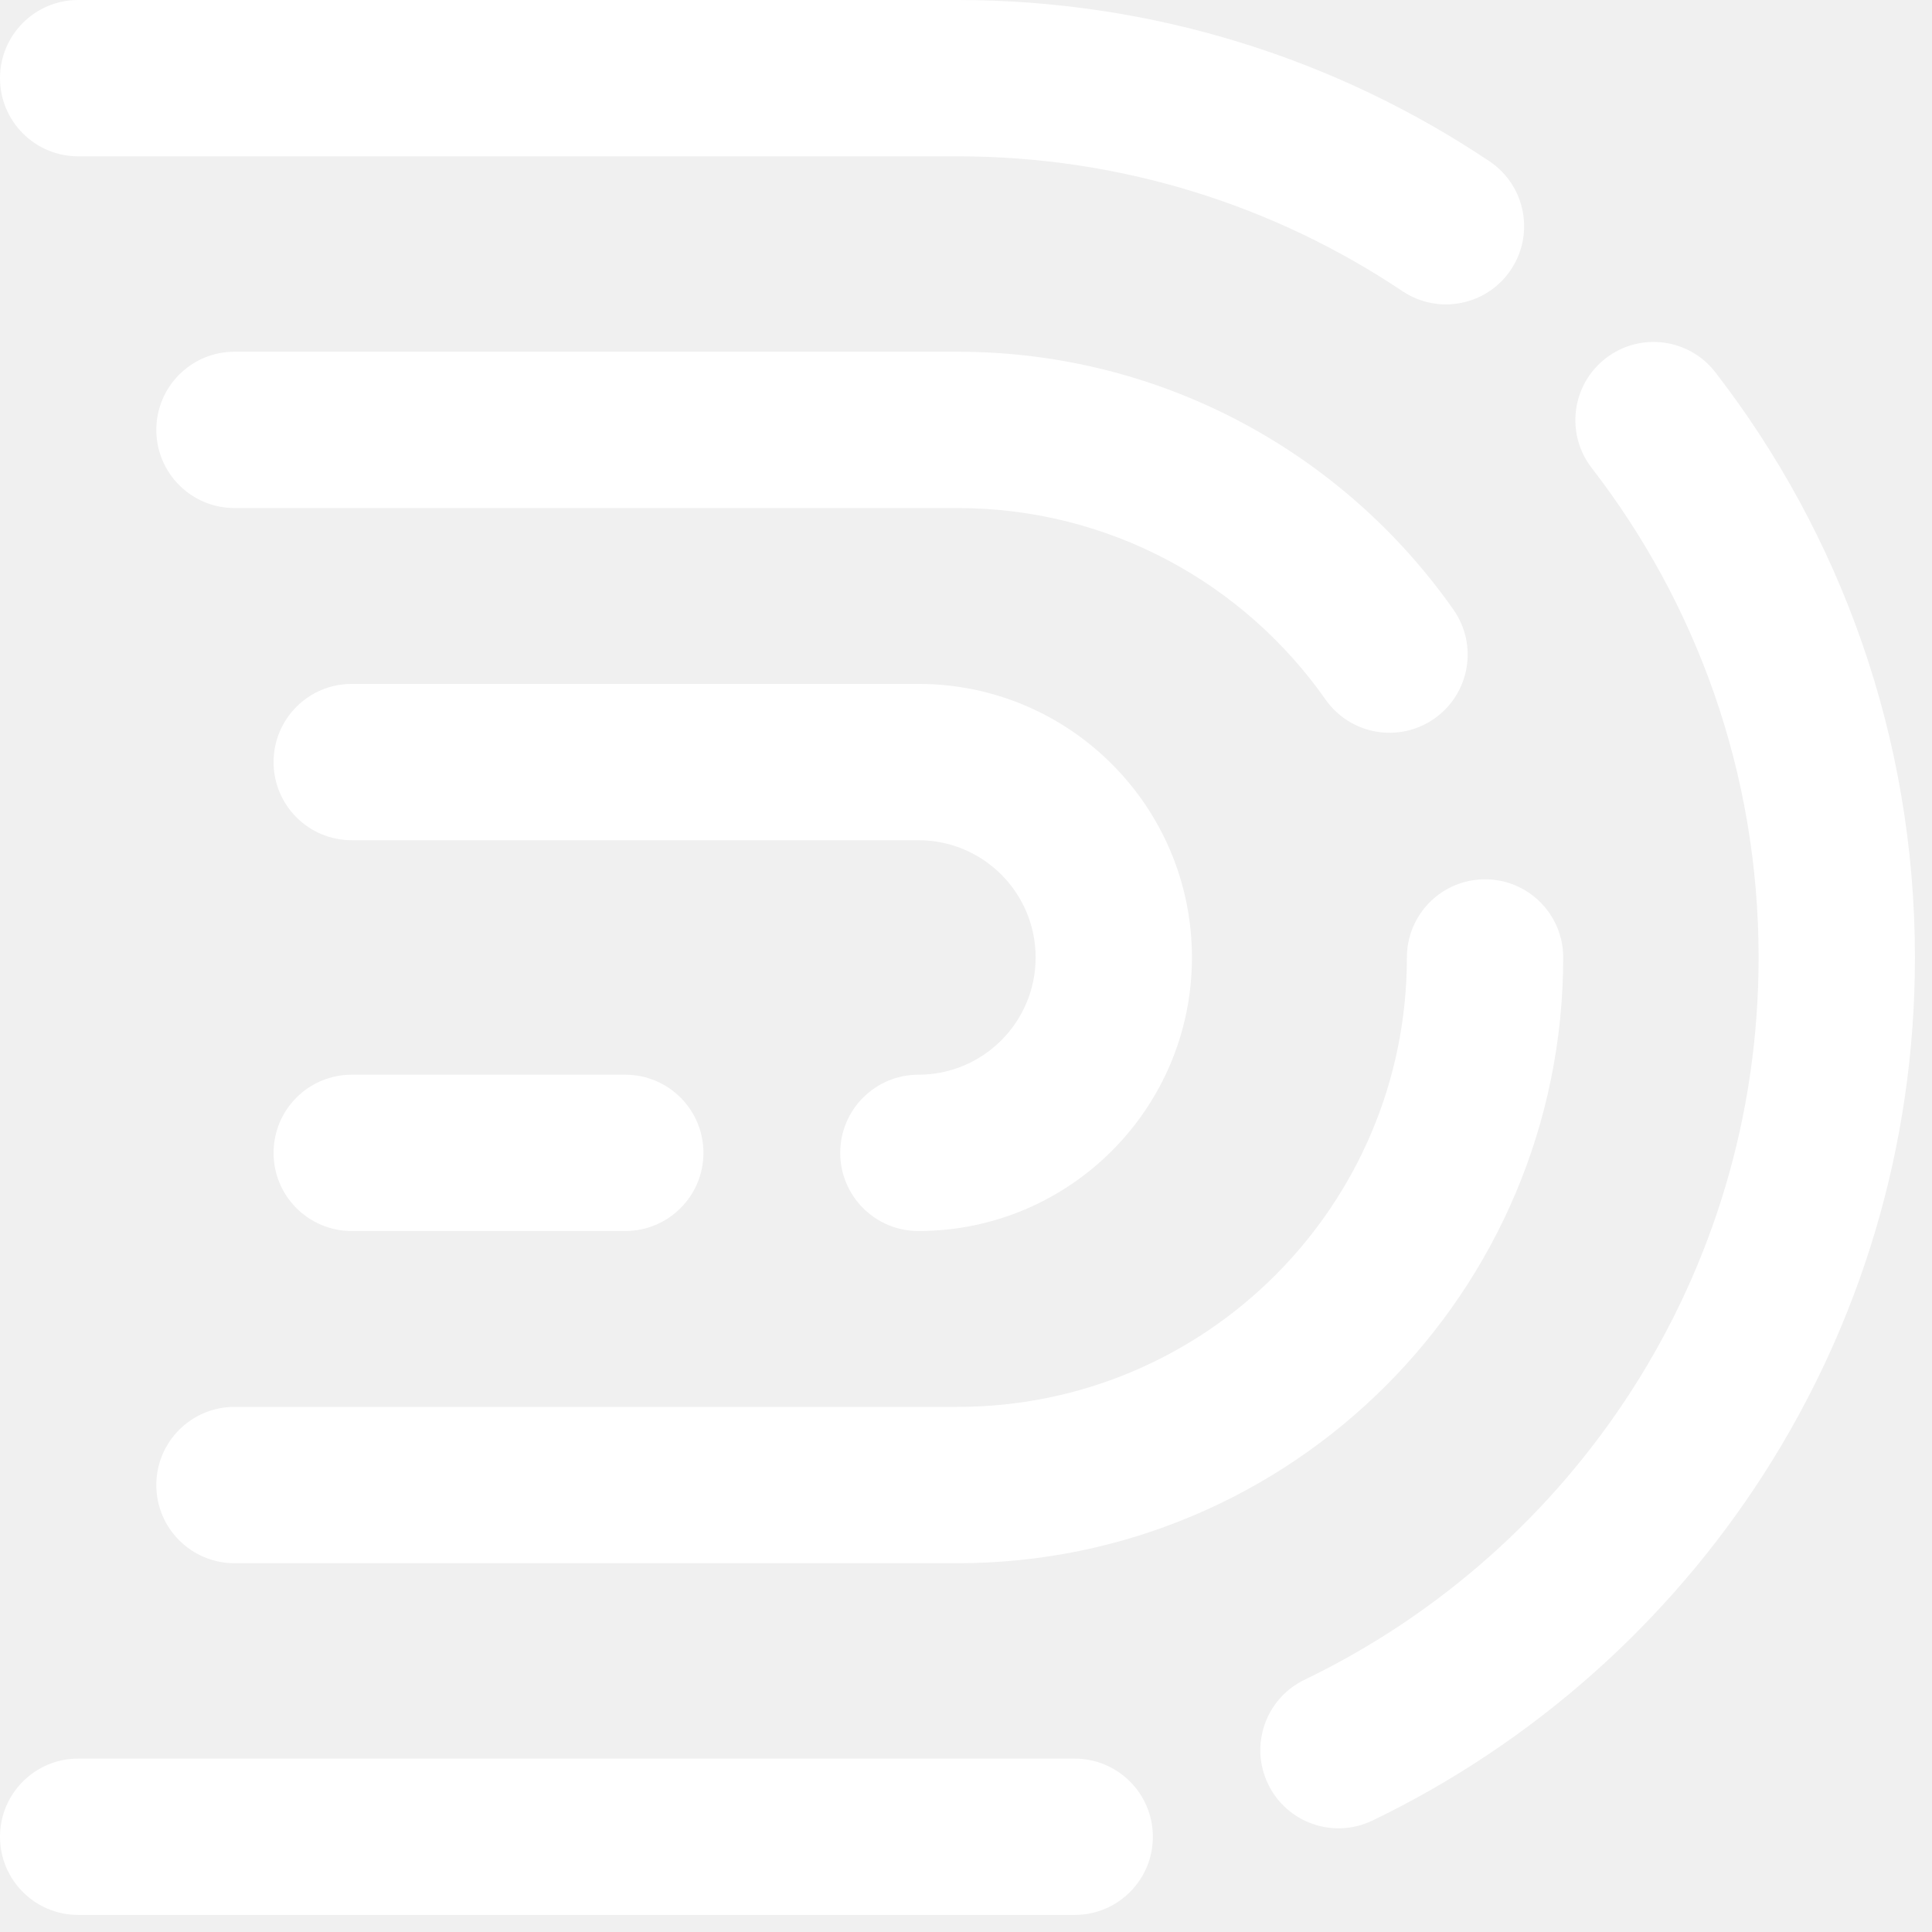
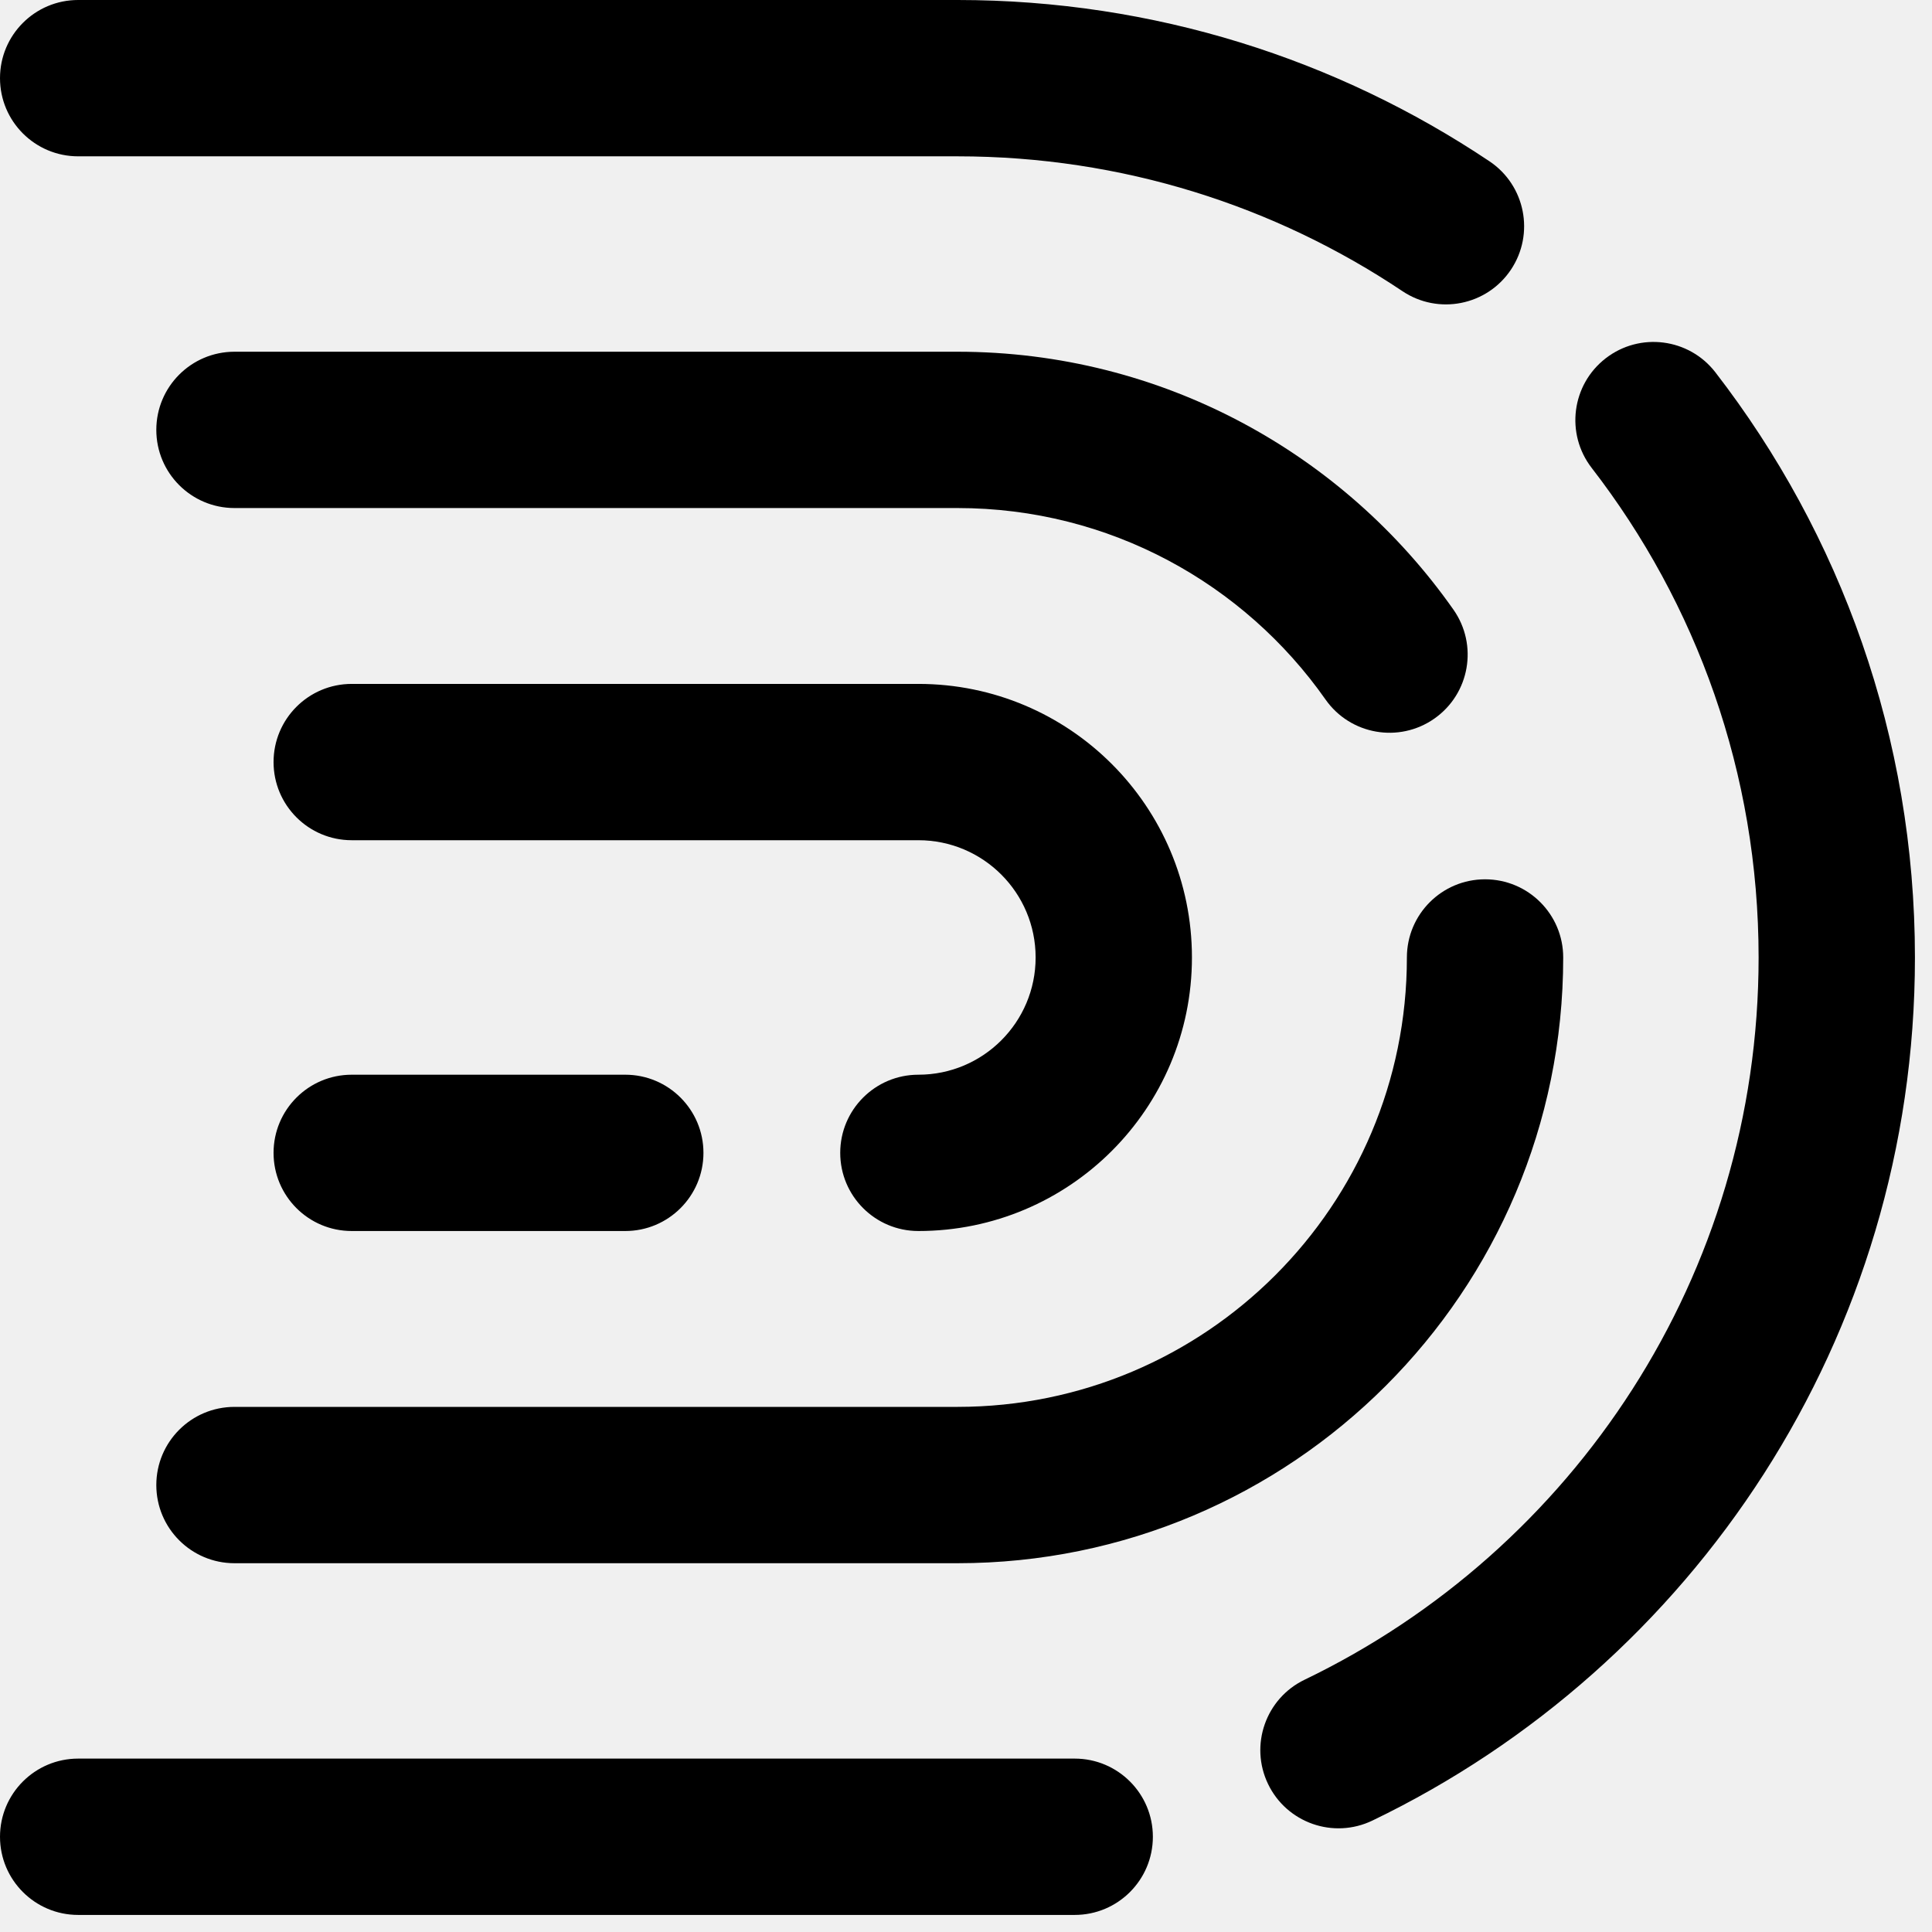
<svg xmlns="http://www.w3.org/2000/svg" width="100%" height="100%" viewBox="0 0 108 108" version="1.1" xml:space="preserve" style="fill-rule:evenodd;clip-rule:evenodd;stroke-linejoin:round;stroke-miterlimit:2;">
  <g transform="matrix(1,0,0,1,-53.5229,-62.2612)">
-     <path d="M53.523,66.63C53.523,64.217 55.479,62.261 57.892,62.261L107.046,62.261C118.042,62.261 128.277,65.582 136.784,71.277C138.789,72.619 139.326,75.333 137.984,77.338C136.642,79.343 133.928,79.881 131.923,78.539C124.809,73.777 116.258,71 107.046,71L57.892,71C55.479,71 53.523,69.044 53.523,66.63ZM143.284,82.289C145.193,80.813 147.937,81.164 149.413,83.073C156.405,92.118 160.569,103.471 160.569,115.784C160.569,137.041 148.176,155.395 130.241,164.032C128.067,165.079 125.456,164.165 124.409,161.991C123.362,159.817 124.276,157.206 126.45,156.159C141.476,148.923 151.83,133.559 151.83,115.784C151.83,105.473 148.351,95.987 142.499,88.418C141.023,86.509 141.375,83.765 143.284,82.289ZM53.523,164.938C53.523,162.525 55.479,160.568 57.892,160.568L113.6,160.568C116.013,160.568 117.969,162.525 117.969,164.938C117.969,167.351 116.013,169.307 113.6,169.307L57.892,169.307C55.479,169.307 53.523,167.351 53.523,164.938Z" style="fill:white;" />
+     <path d="M53.523,66.63C53.523,64.217 55.479,62.261 57.892,62.261L107.046,62.261C118.042,62.261 128.277,65.582 136.784,71.277C138.789,72.619 139.326,75.333 137.984,77.338C136.642,79.343 133.928,79.881 131.923,78.539C124.809,73.777 116.258,71 107.046,71L57.892,71C55.479,71 53.523,69.044 53.523,66.63ZM143.284,82.289C145.193,80.813 147.937,81.164 149.413,83.073C156.405,92.118 160.569,103.471 160.569,115.784C160.569,137.041 148.176,155.395 130.241,164.032C128.067,165.079 125.456,164.165 124.409,161.991C123.362,159.817 124.276,157.206 126.45,156.159C141.476,148.923 151.83,133.559 151.83,115.784C151.83,105.473 148.351,95.987 142.499,88.418C141.023,86.509 141.375,83.765 143.284,82.289ZM53.523,164.938C53.523,162.525 55.479,160.568 57.892,160.568L113.6,160.568C116.013,160.568 117.969,162.525 117.969,164.938C117.969,167.351 116.013,169.307 113.6,169.307L57.892,169.307C55.479,169.307 53.523,167.351 53.523,164.938Z" style="fill:black;" />
  </g>
  <g transform="matrix(1,0,0,1,-53.5229,-62.2612)">
-     <path d="M62.261,86.292C62.261,83.879 64.217,81.923 66.63,81.923L107.046,81.923C118.517,81.923 128.654,87.631 134.772,96.342C136.159,98.317 135.683,101.042 133.708,102.429C131.733,103.816 129.008,103.339 127.621,101.365C123.069,94.883 115.55,90.661 107.046,90.661L66.63,90.661C64.217,90.661 62.261,88.705 62.261,86.292ZM136.538,111.415C138.951,111.415 140.907,113.371 140.907,115.784C140.907,134.485 125.747,149.646 107.046,149.646L66.63,149.646C64.217,149.646 62.261,147.689 62.261,145.276C62.261,142.863 64.217,140.907 66.63,140.907L107.046,140.907C120.921,140.907 132.169,129.659 132.169,115.784C132.169,113.371 134.125,111.415 136.538,111.415Z" style="fill:white;" />
+     <path d="M62.261,86.292C62.261,83.879 64.217,81.923 66.63,81.923L107.046,81.923C118.517,81.923 128.654,87.631 134.772,96.342C136.159,98.317 135.683,101.042 133.708,102.429C131.733,103.816 129.008,103.339 127.621,101.365C123.069,94.883 115.55,90.661 107.046,90.661L66.63,90.661C64.217,90.661 62.261,88.705 62.261,86.292ZM136.538,111.415C138.951,111.415 140.907,113.371 140.907,115.784C140.907,134.485 125.747,149.646 107.046,149.646L66.63,149.646C64.217,149.646 62.261,147.689 62.261,145.276C62.261,142.863 64.217,140.907 66.63,140.907L107.046,140.907C120.921,140.907 132.169,129.659 132.169,115.784C132.169,113.371 134.125,111.415 136.538,111.415Z" style="fill:black;" />
  </g>
  <g transform="matrix(1,0,0,1,-53.5229,-62.2612)">
-     <path d="M68.815,104.861C68.815,102.448 70.771,100.492 73.184,100.492L104.861,100.492C113.307,100.492 120.153,107.338 120.153,115.784C120.153,124.23 113.307,131.076 104.861,131.076C102.448,131.076 100.492,129.12 100.492,126.707C100.492,124.294 102.448,122.338 104.861,122.338C108.48,122.338 111.415,119.404 111.415,115.784C111.415,112.164 108.48,109.23 104.861,109.23L73.184,109.23C70.771,109.23 68.815,107.274 68.815,104.861ZM68.815,126.707C68.815,124.294 70.771,122.338 73.184,122.338L88.476,122.338C90.889,122.338 92.846,124.294 92.846,126.707C92.846,129.12 90.889,131.076 88.476,131.076L73.184,131.076C70.771,131.076 68.815,129.12 68.815,126.707Z" style="fill:white;" />
+     <path d="M68.815,104.861C68.815,102.448 70.771,100.492 73.184,100.492L104.861,100.492C113.307,100.492 120.153,107.338 120.153,115.784C120.153,124.23 113.307,131.076 104.861,131.076C102.448,131.076 100.492,129.12 100.492,126.707C100.492,124.294 102.448,122.338 104.861,122.338C108.48,122.338 111.415,119.404 111.415,115.784C111.415,112.164 108.48,109.23 104.861,109.23L73.184,109.23C70.771,109.23 68.815,107.274 68.815,104.861ZM68.815,126.707C68.815,124.294 70.771,122.338 73.184,122.338L88.476,122.338C90.889,122.338 92.846,124.294 92.846,126.707C92.846,129.12 90.889,131.076 88.476,131.076L73.184,131.076C70.771,131.076 68.815,129.12 68.815,126.707Z" style="fill:black;" />
  </g>
</svg>
